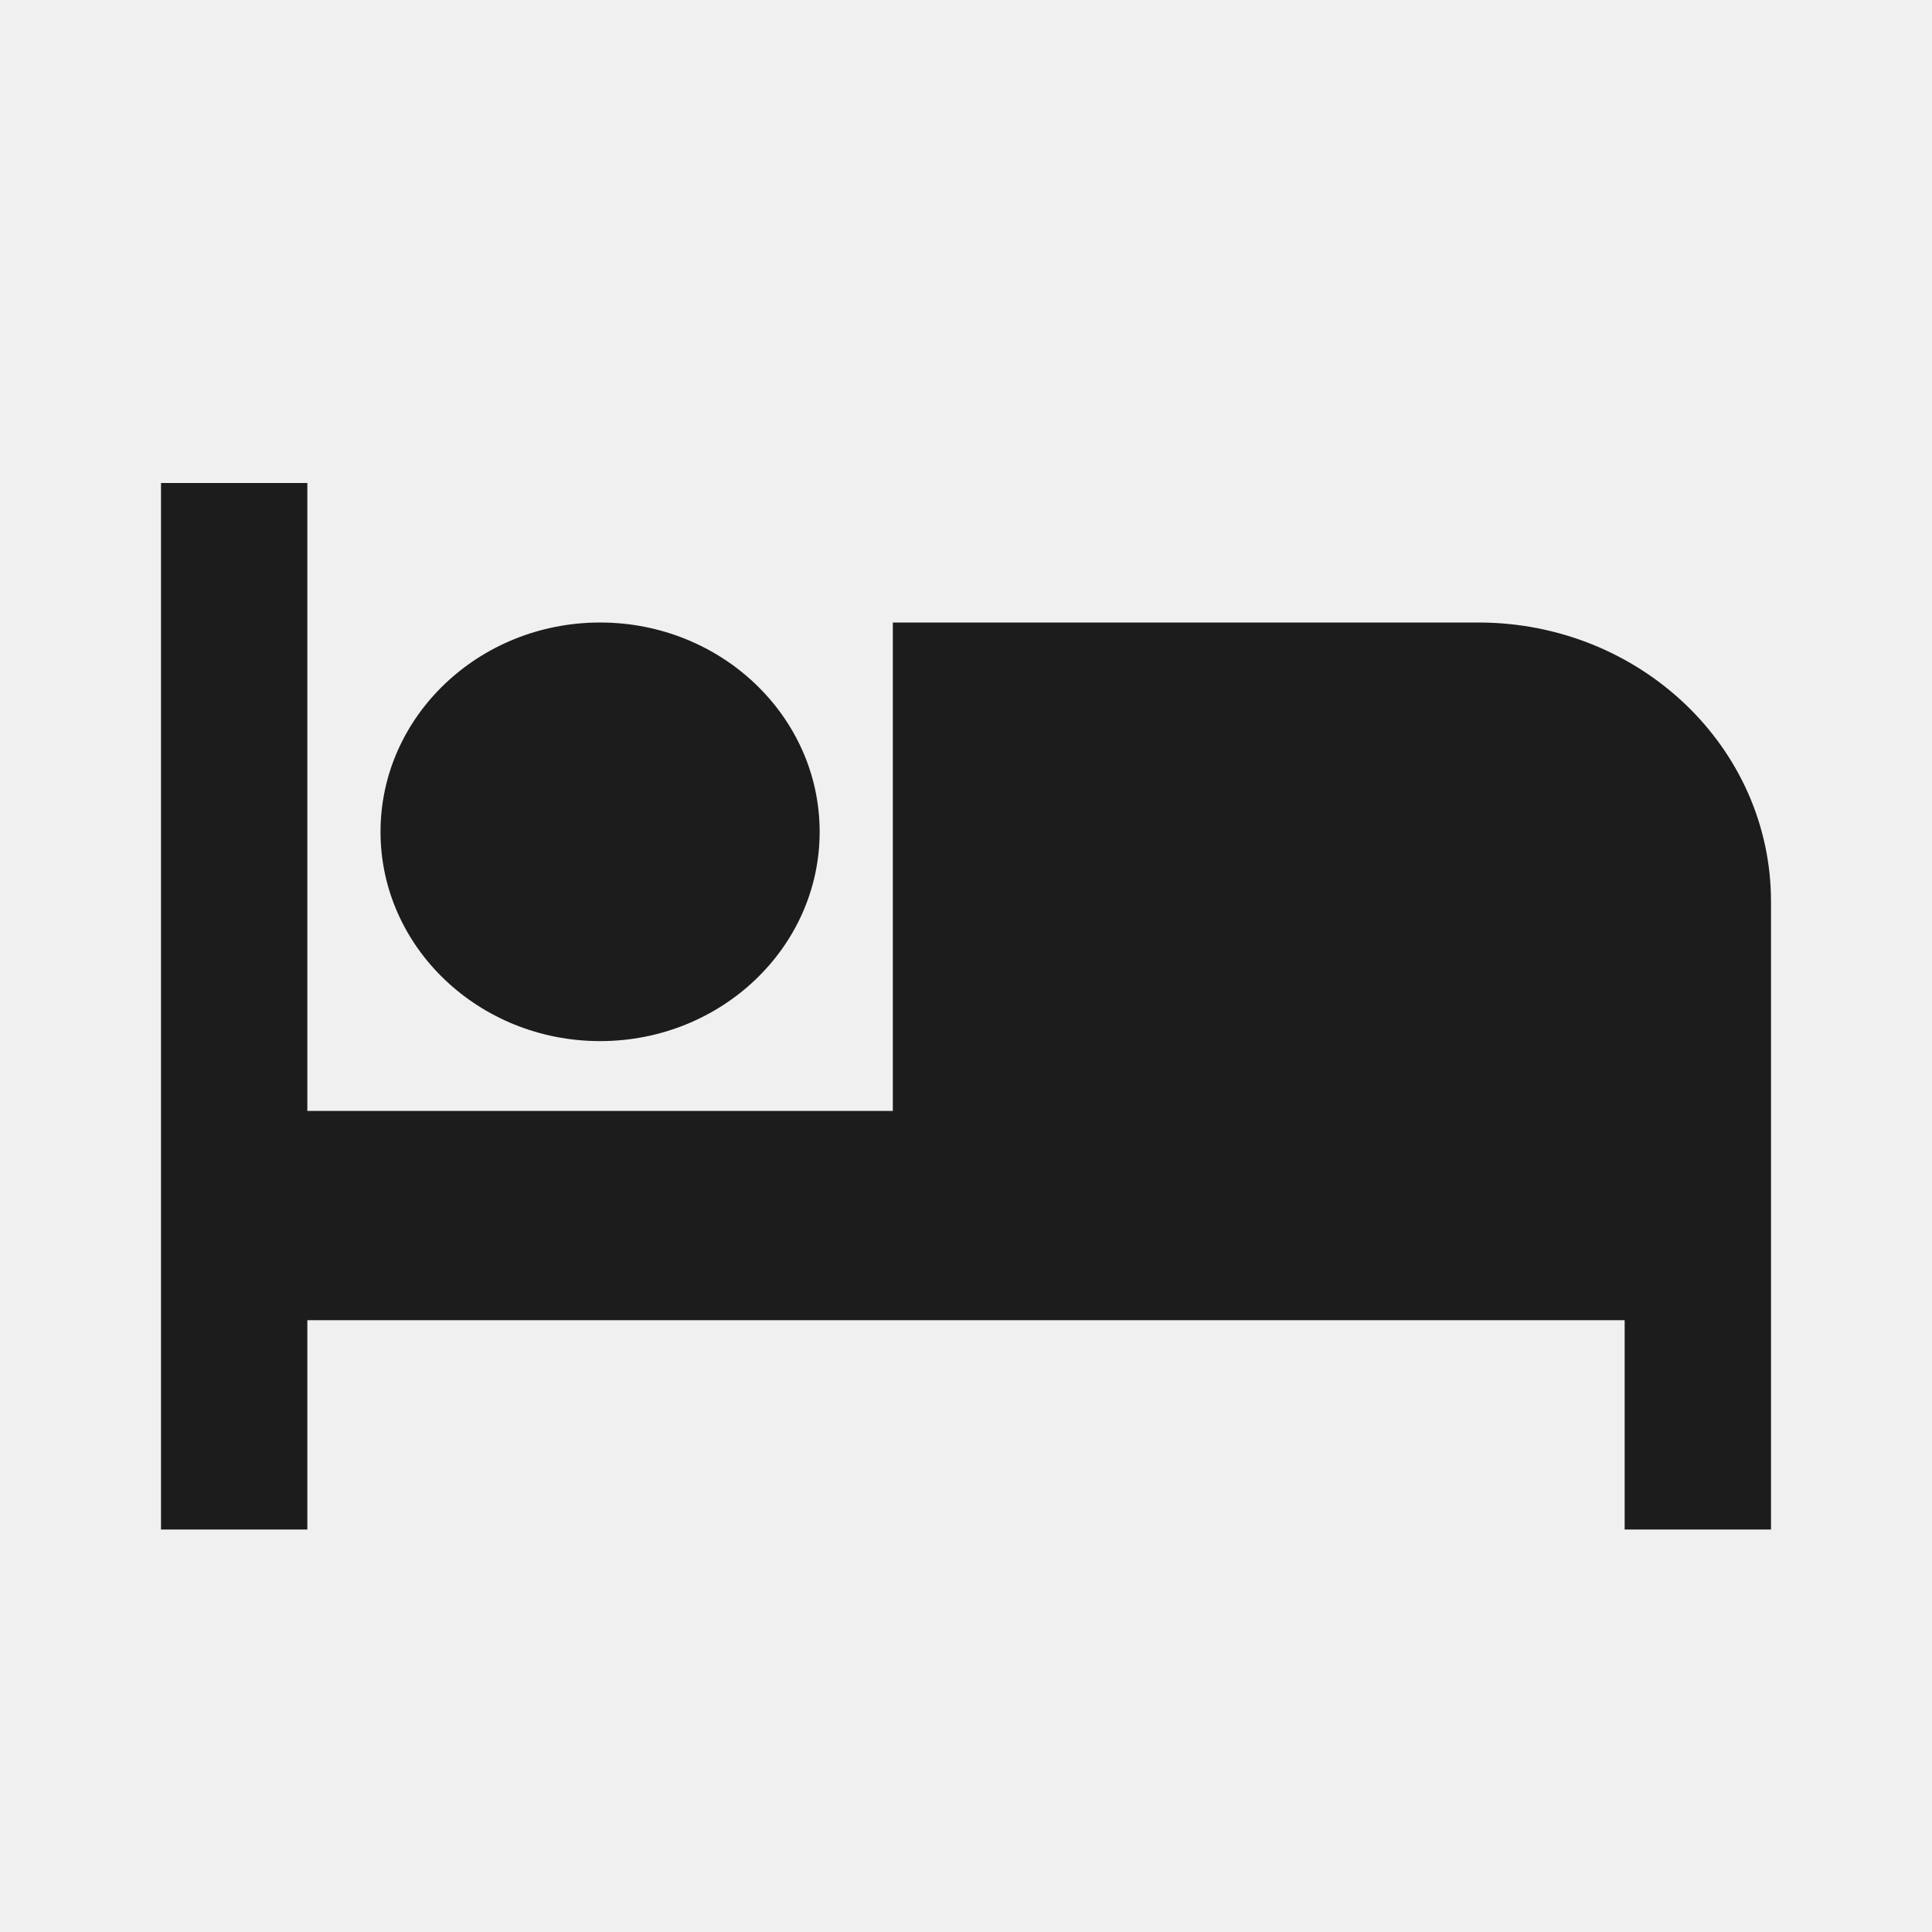
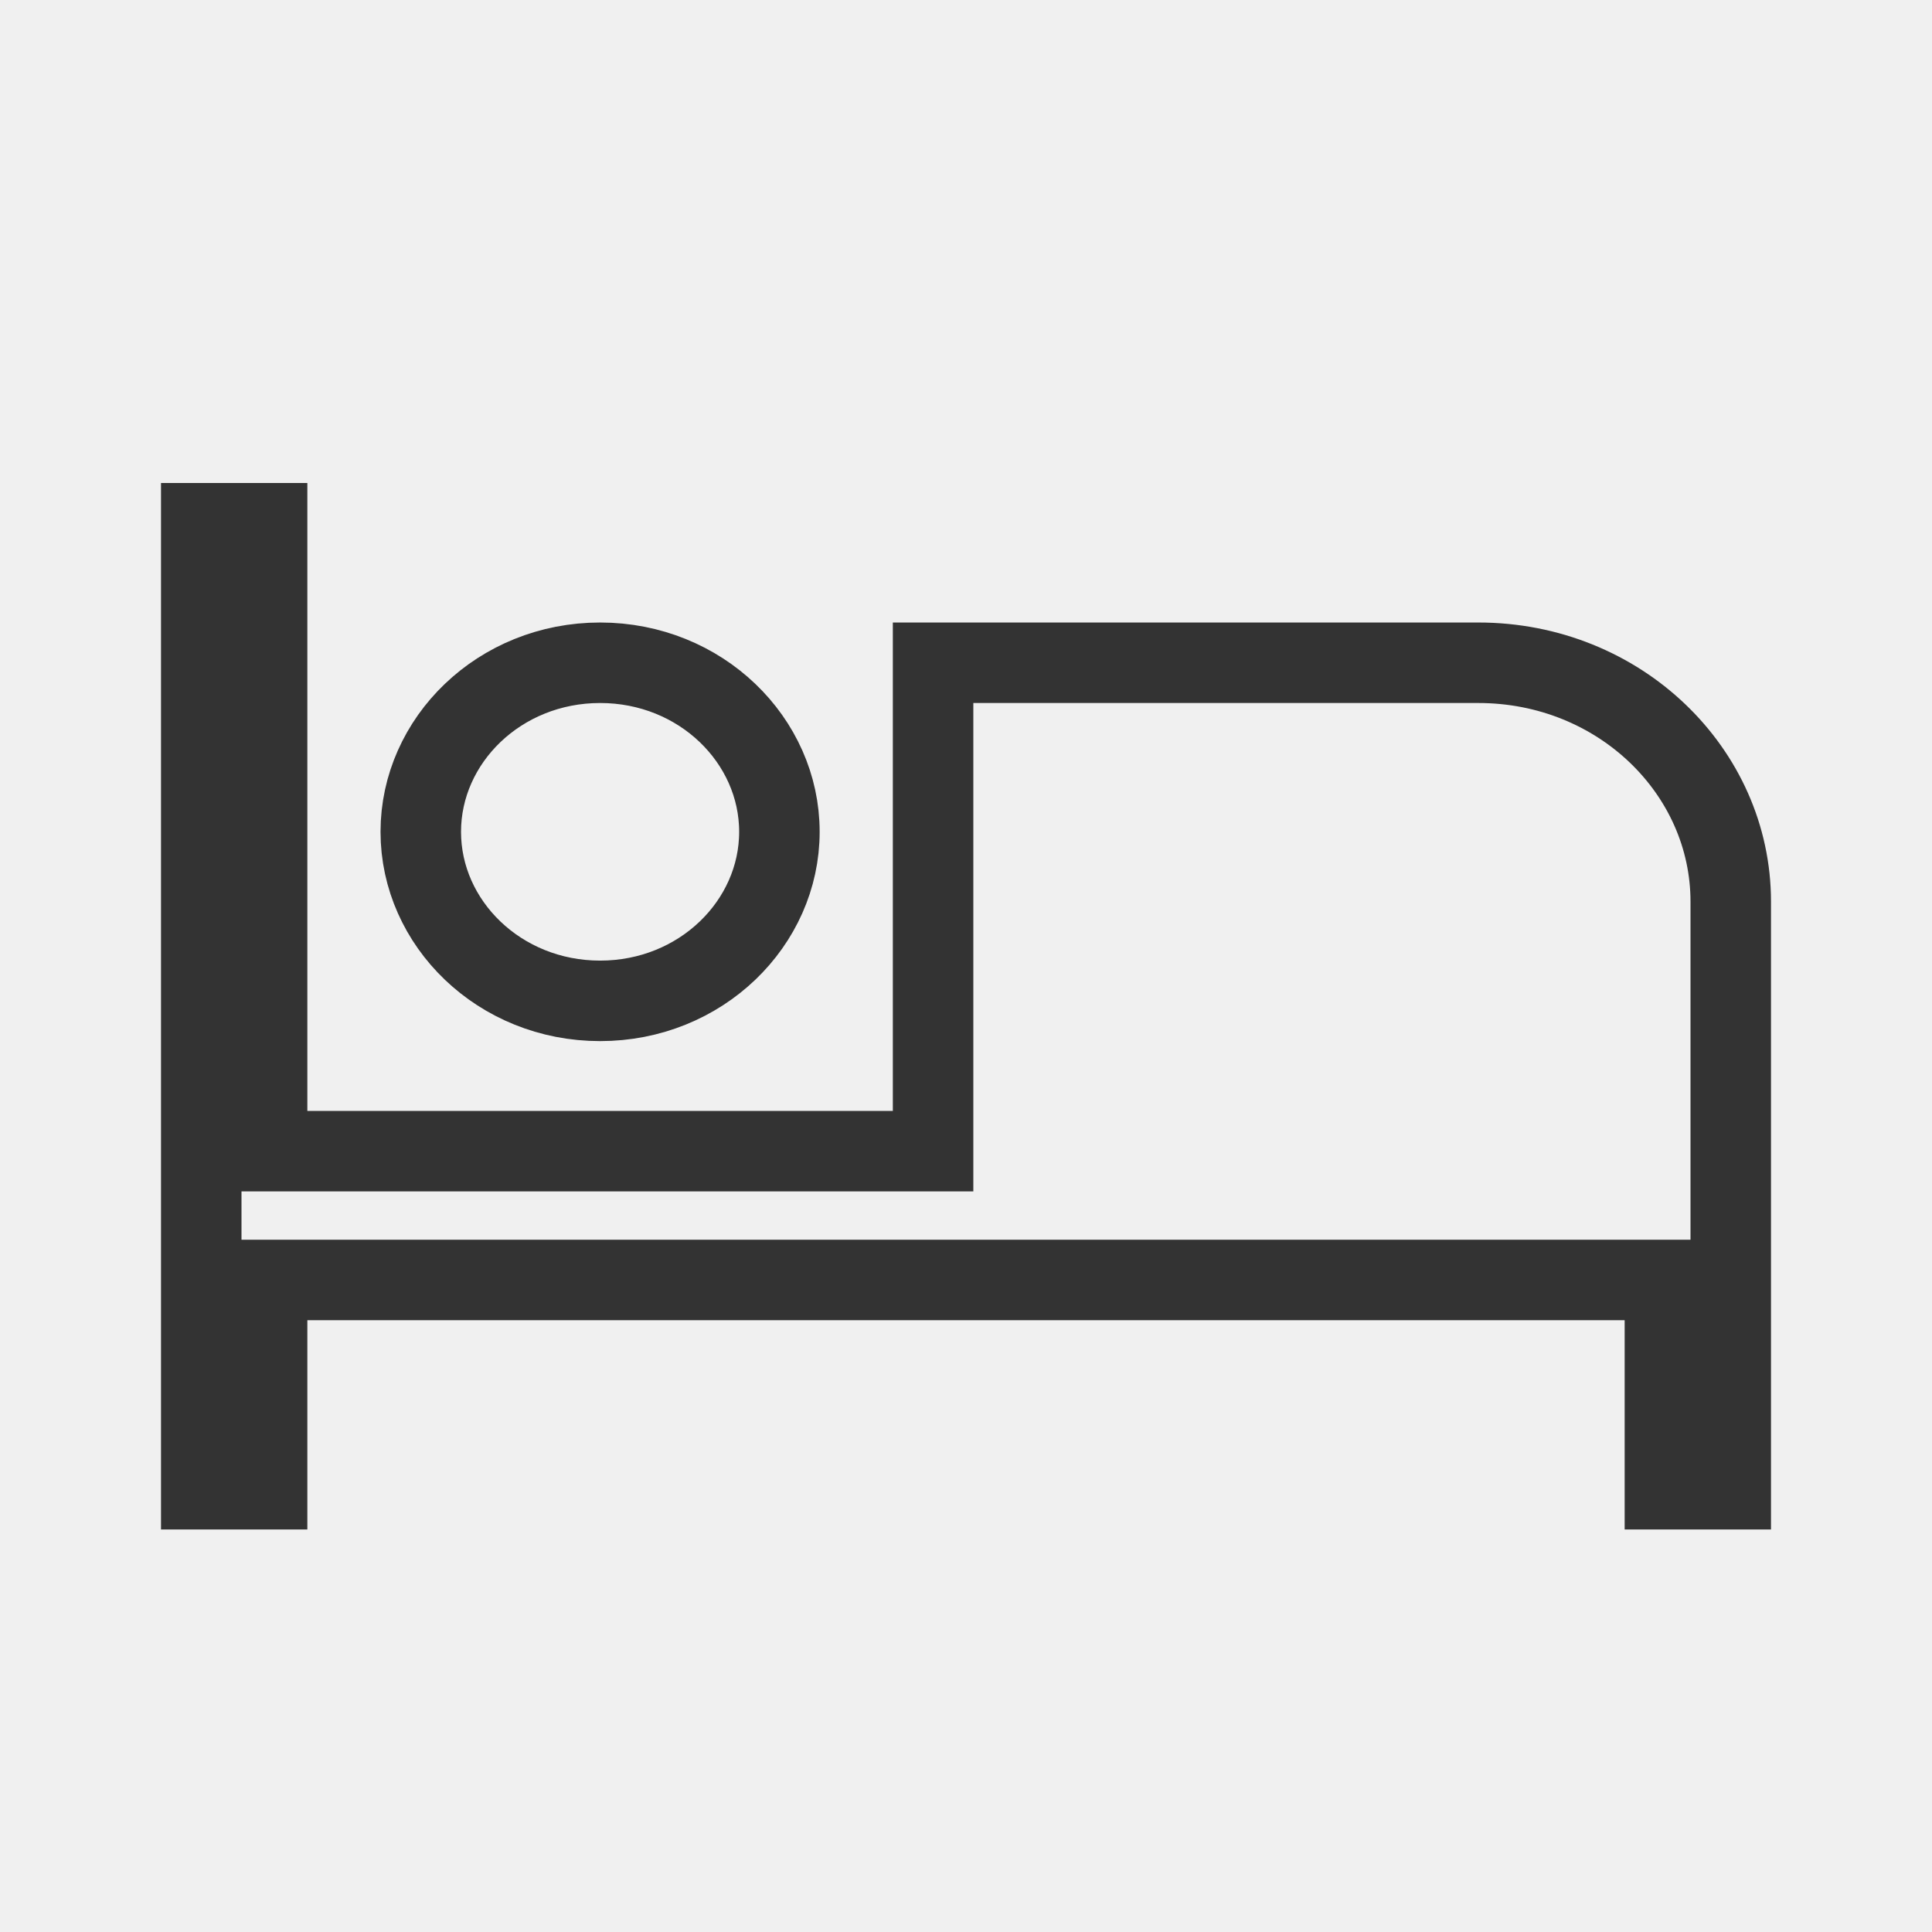
<svg xmlns="http://www.w3.org/2000/svg" width="24" height="24" viewBox="0 0 24 24" fill="none">
-   <g id="bed" clipPath="url(#clip0_260_3400)">
-     <path id="Vector" d="M7.455 12.933C8.959 12.933 10.182 11.768 10.182 10.333C10.182 8.899 8.959 7.733 7.455 7.733C5.95 7.733 4.727 8.899 4.727 10.333C4.727 11.768 5.95 12.933 7.455 12.933ZM18.364 7.733H11.091V13.8H3.818V6H2V19H3.818V16.4H20.182V19H22V11.2C22 9.285 20.373 7.733 18.364 7.733Z" fill="#1C1C1C" />
+   <g clip-path="url(#clip0_1459_29)">
+     <path d="M11.091 14.3H11.591V13.8V8.233H18.364C20.119 8.233 21.5 9.583 21.5 11.2V18.5H20.682V16.4V15.9H20.182H3.818H3.318V16.4V18.5H2.5V6.5H3.318V13.8V14.3H3.818H11.091ZM9.682 10.333C9.682 11.469 8.706 12.433 7.455 12.433C6.203 12.433 5.227 11.469 5.227 10.333C5.227 9.197 6.203 8.233 7.455 8.233C8.706 8.233 9.682 9.197 9.682 10.333Z" stroke="#333333" />
  </g>
  <defs>
-     <clipPath id="clip0_260_3400">
+     <clipPath id="clip0_1459_29">
      <rect width="24" height="24" fill="white" />
    </clipPath>
  </defs>
</svg>
